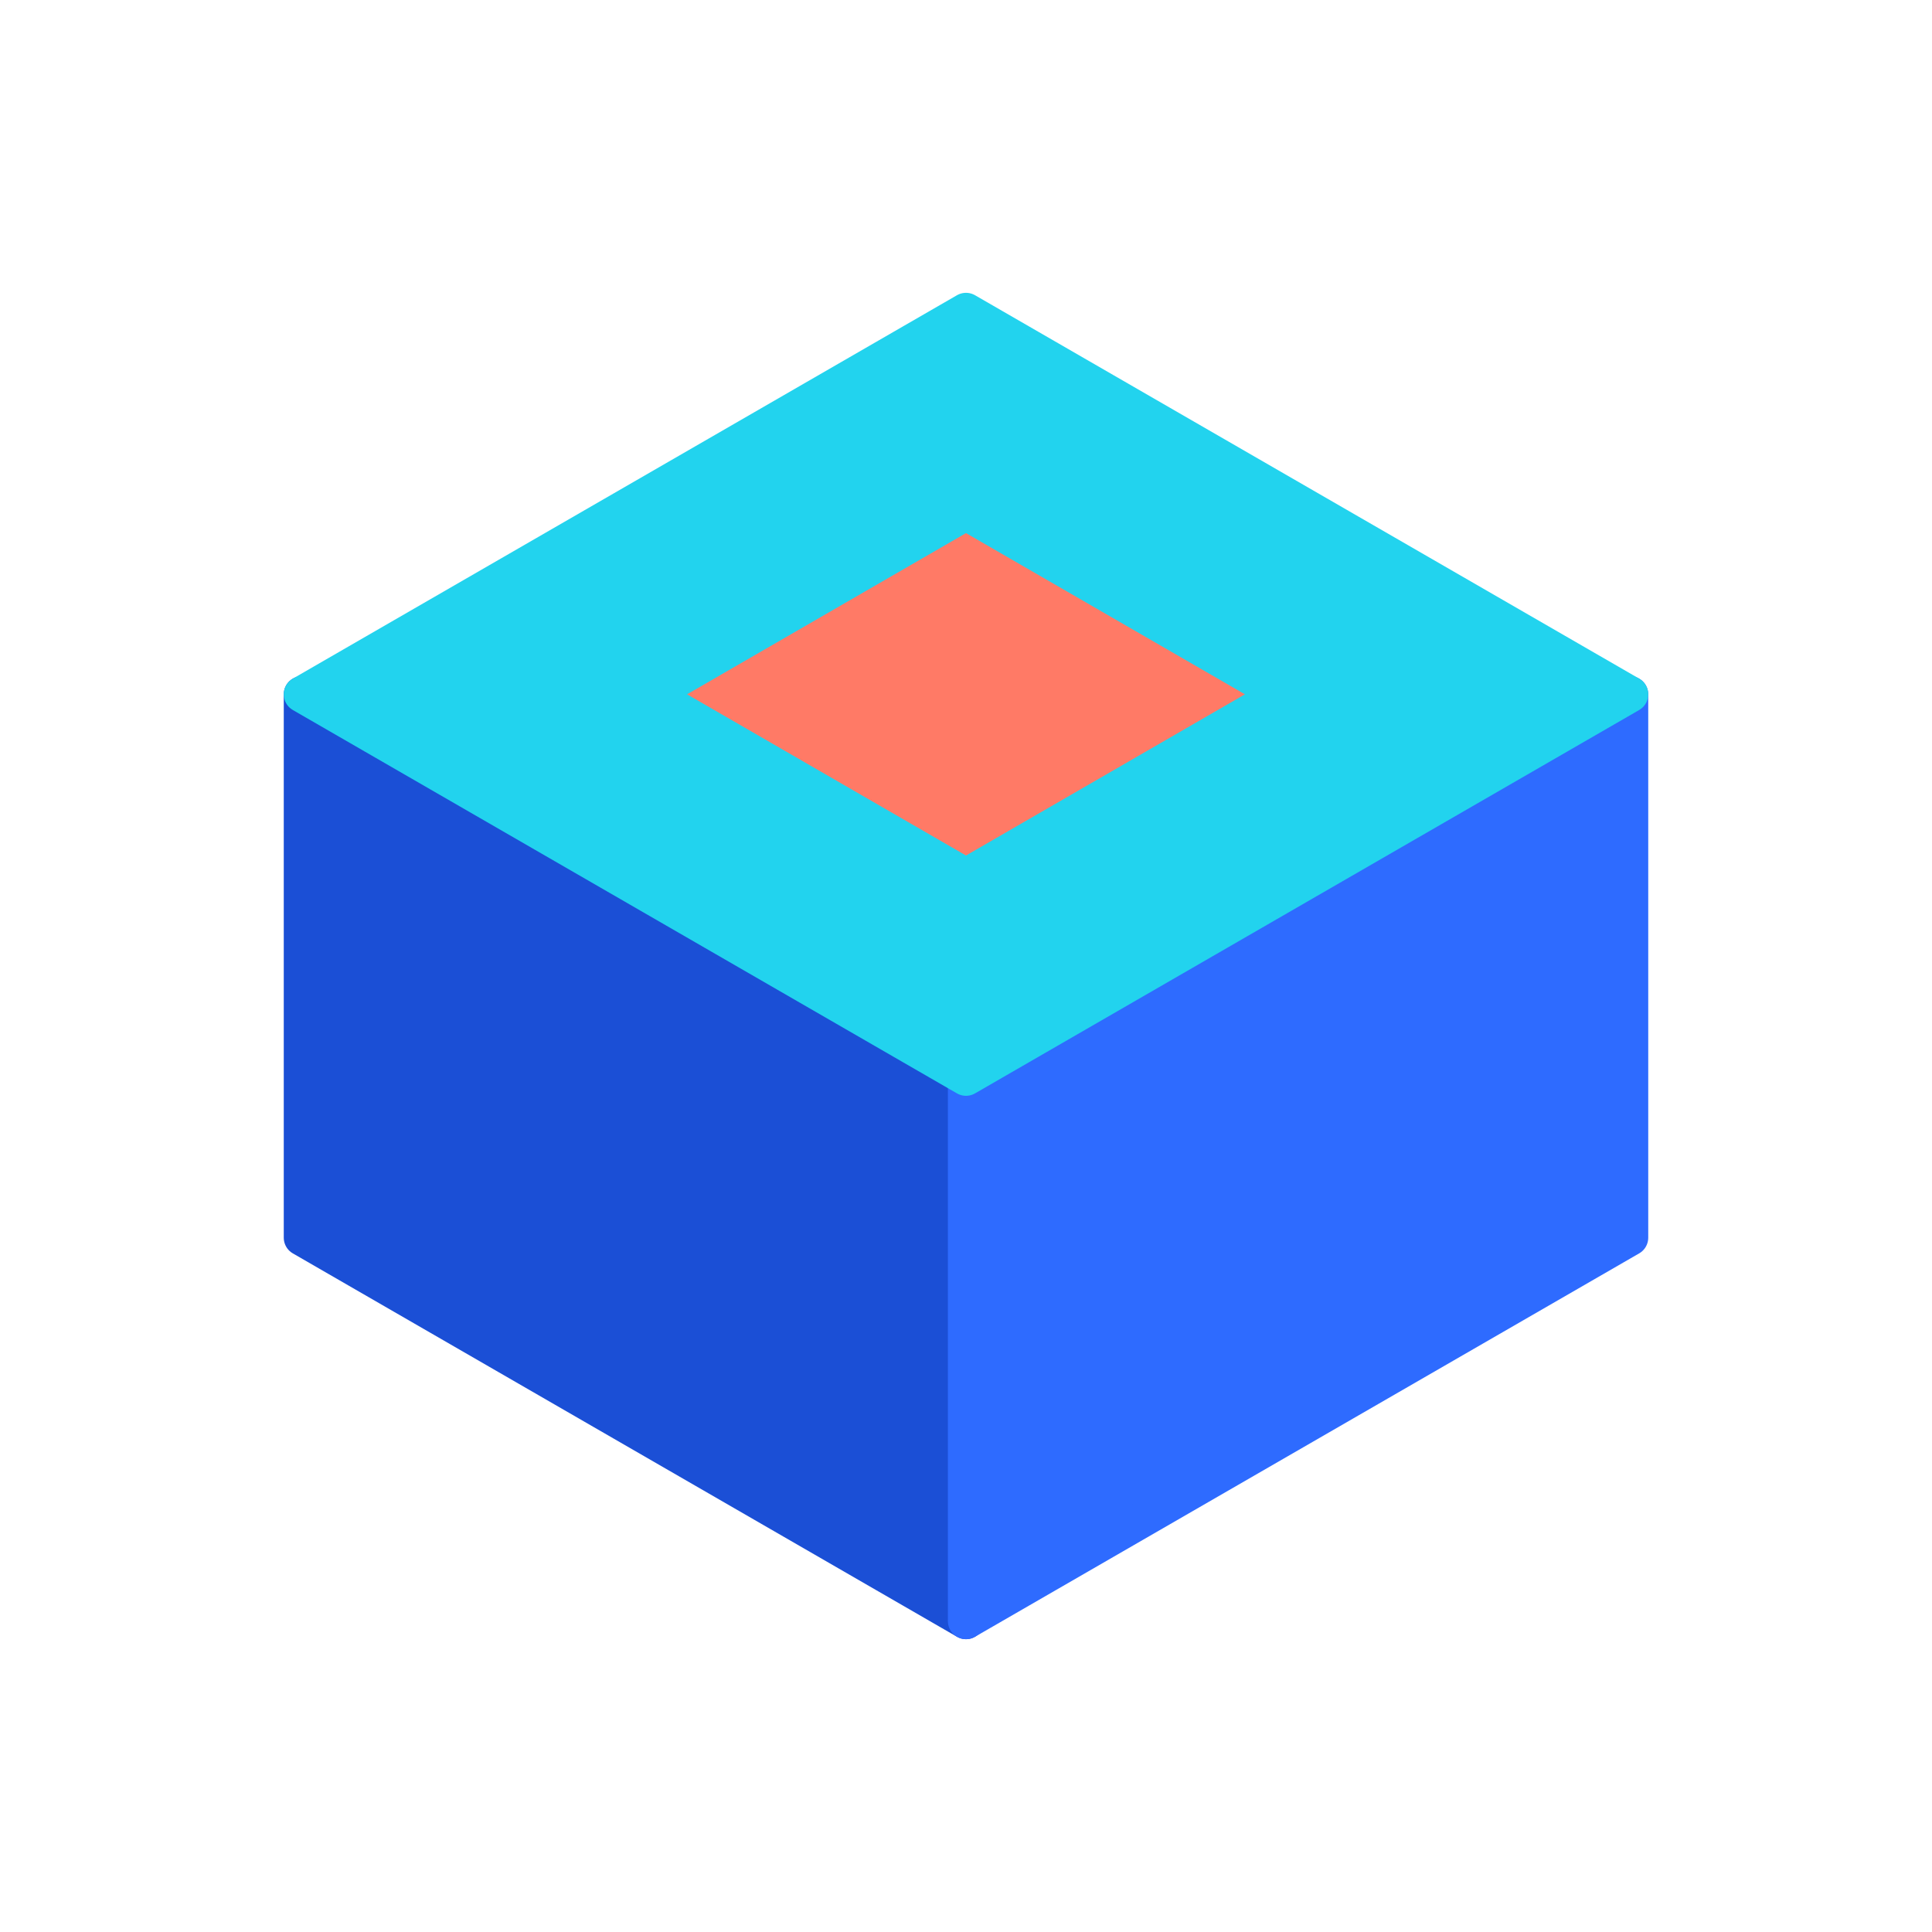
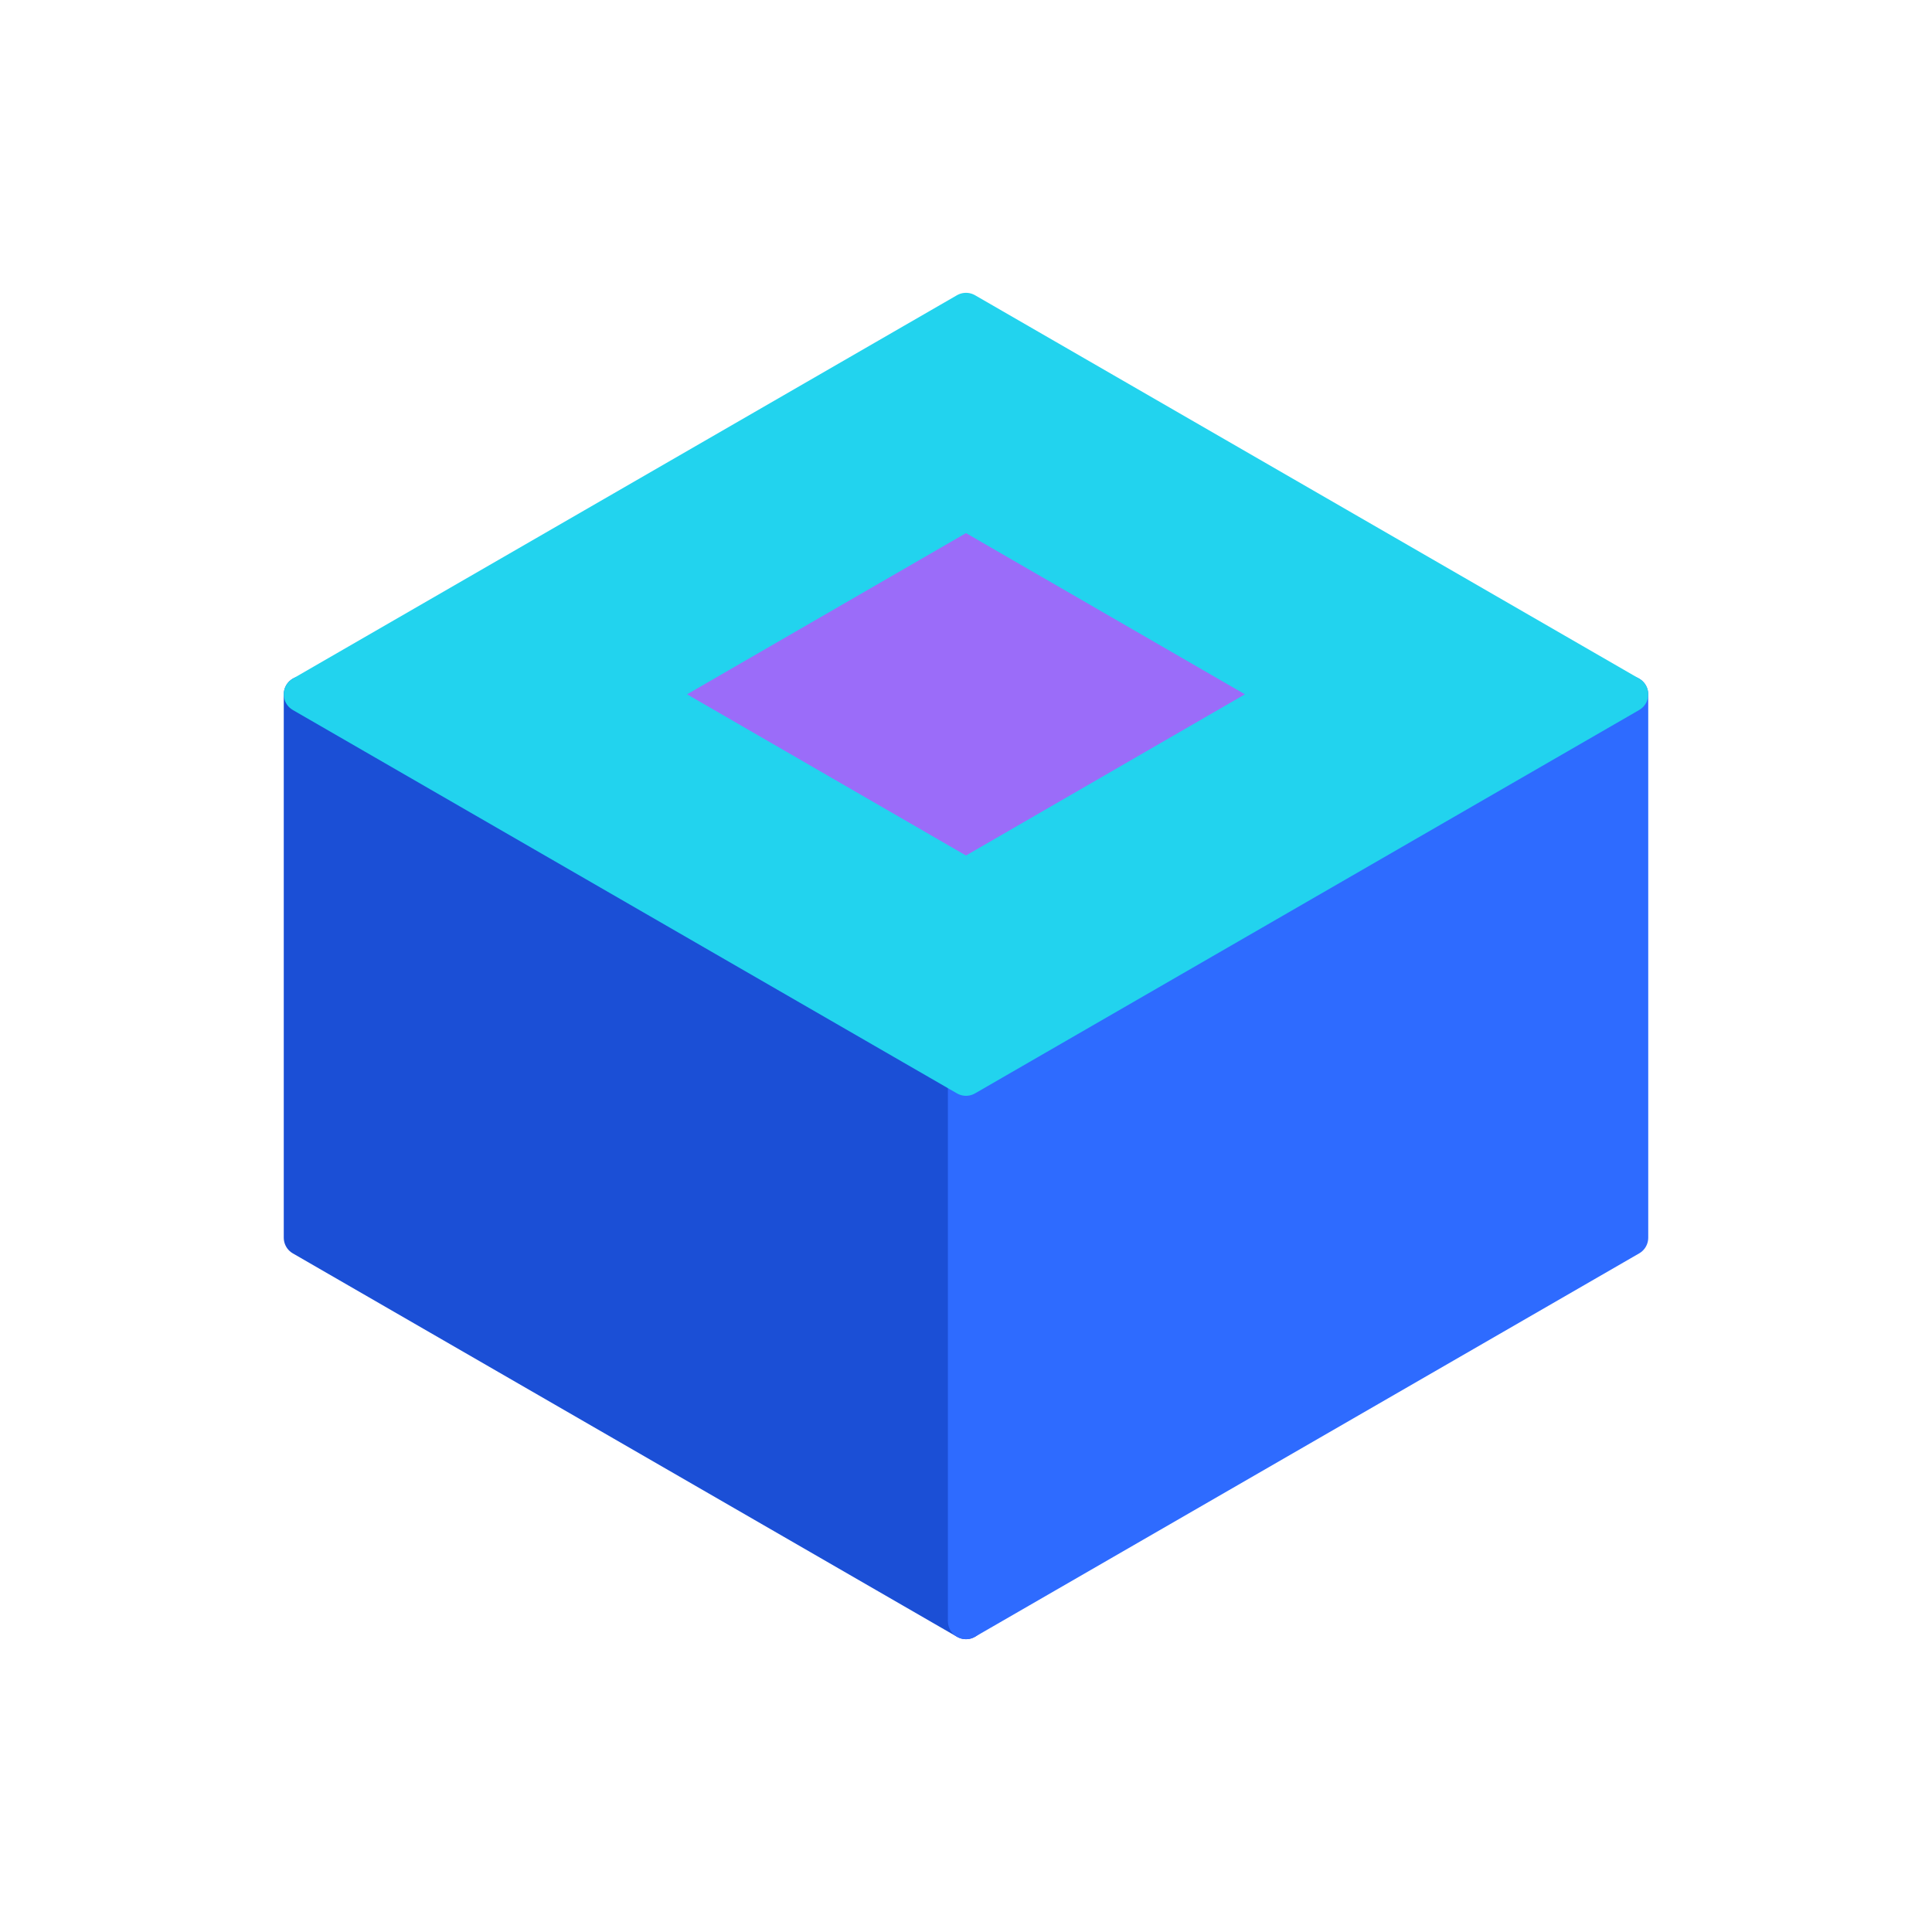
<svg xmlns="http://www.w3.org/2000/svg" viewBox="0 0 32 32" width="32" height="32" fill="none" role="img" aria-label="Block mark">
  <g opacity="1">
    <polygon points="5.00,11.50 16.00,17.85 16.00,26.85 5.00,20.50" fill="#1B4FD6" stroke="#1B4FD6" stroke-width="0.6" stroke-linejoin="round" />
  </g>
  <g opacity="1">
    <polygon points="27.00,11.50 16.00,17.85 16.00,26.85 27.00,20.50" fill="#2E6BFF" stroke="#2E6BFF" stroke-width="0.6" stroke-linejoin="round" />
  </g>
  <g opacity="1">
    <polygon points="16.00,5.15 27.00,11.50 16.00,17.85 5.00,11.50" fill="#22D3EE" stroke="#22D3EE" stroke-width="0.6" stroke-linejoin="round" />
  </g>
-   <polygon points="16.00,8.83 20.62,11.50 16.00,14.17 11.38,11.50" fill="#FF7A66" />
+   <polygon points="16.00,8.83 20.62,11.50 16.00,14.17 11.38,11.50" fill="#9B6CF9" />
</svg>
